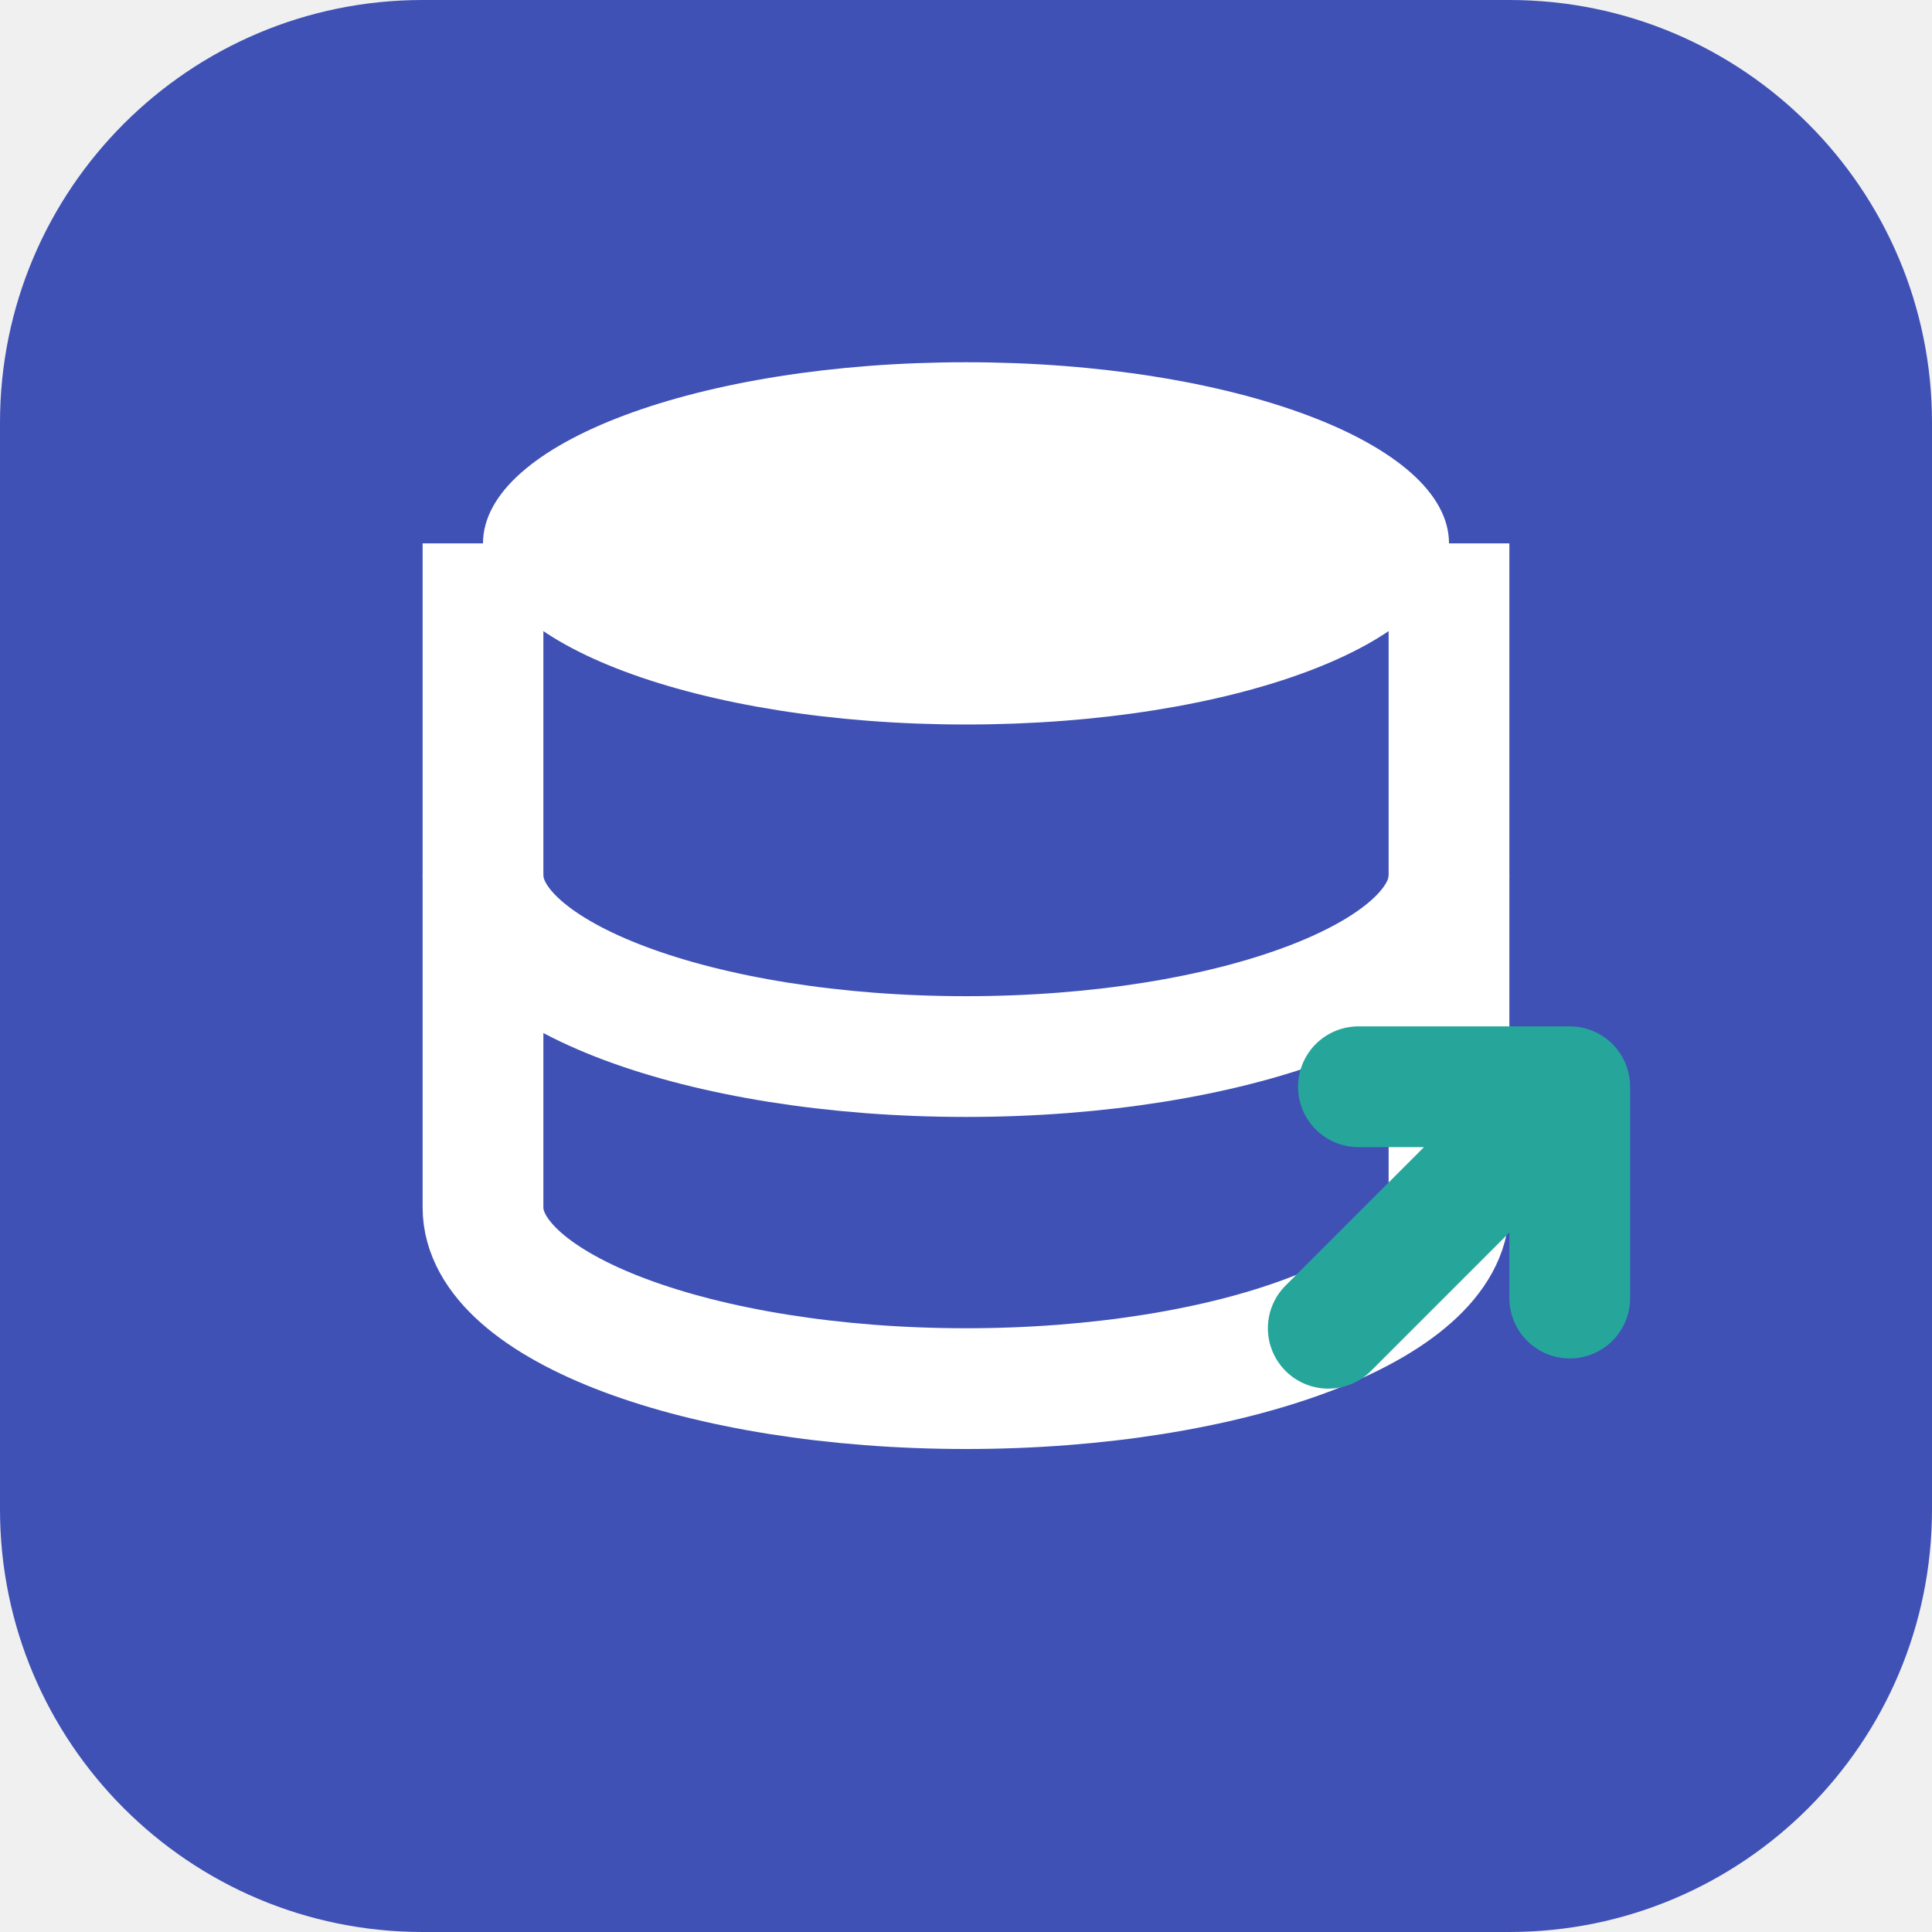
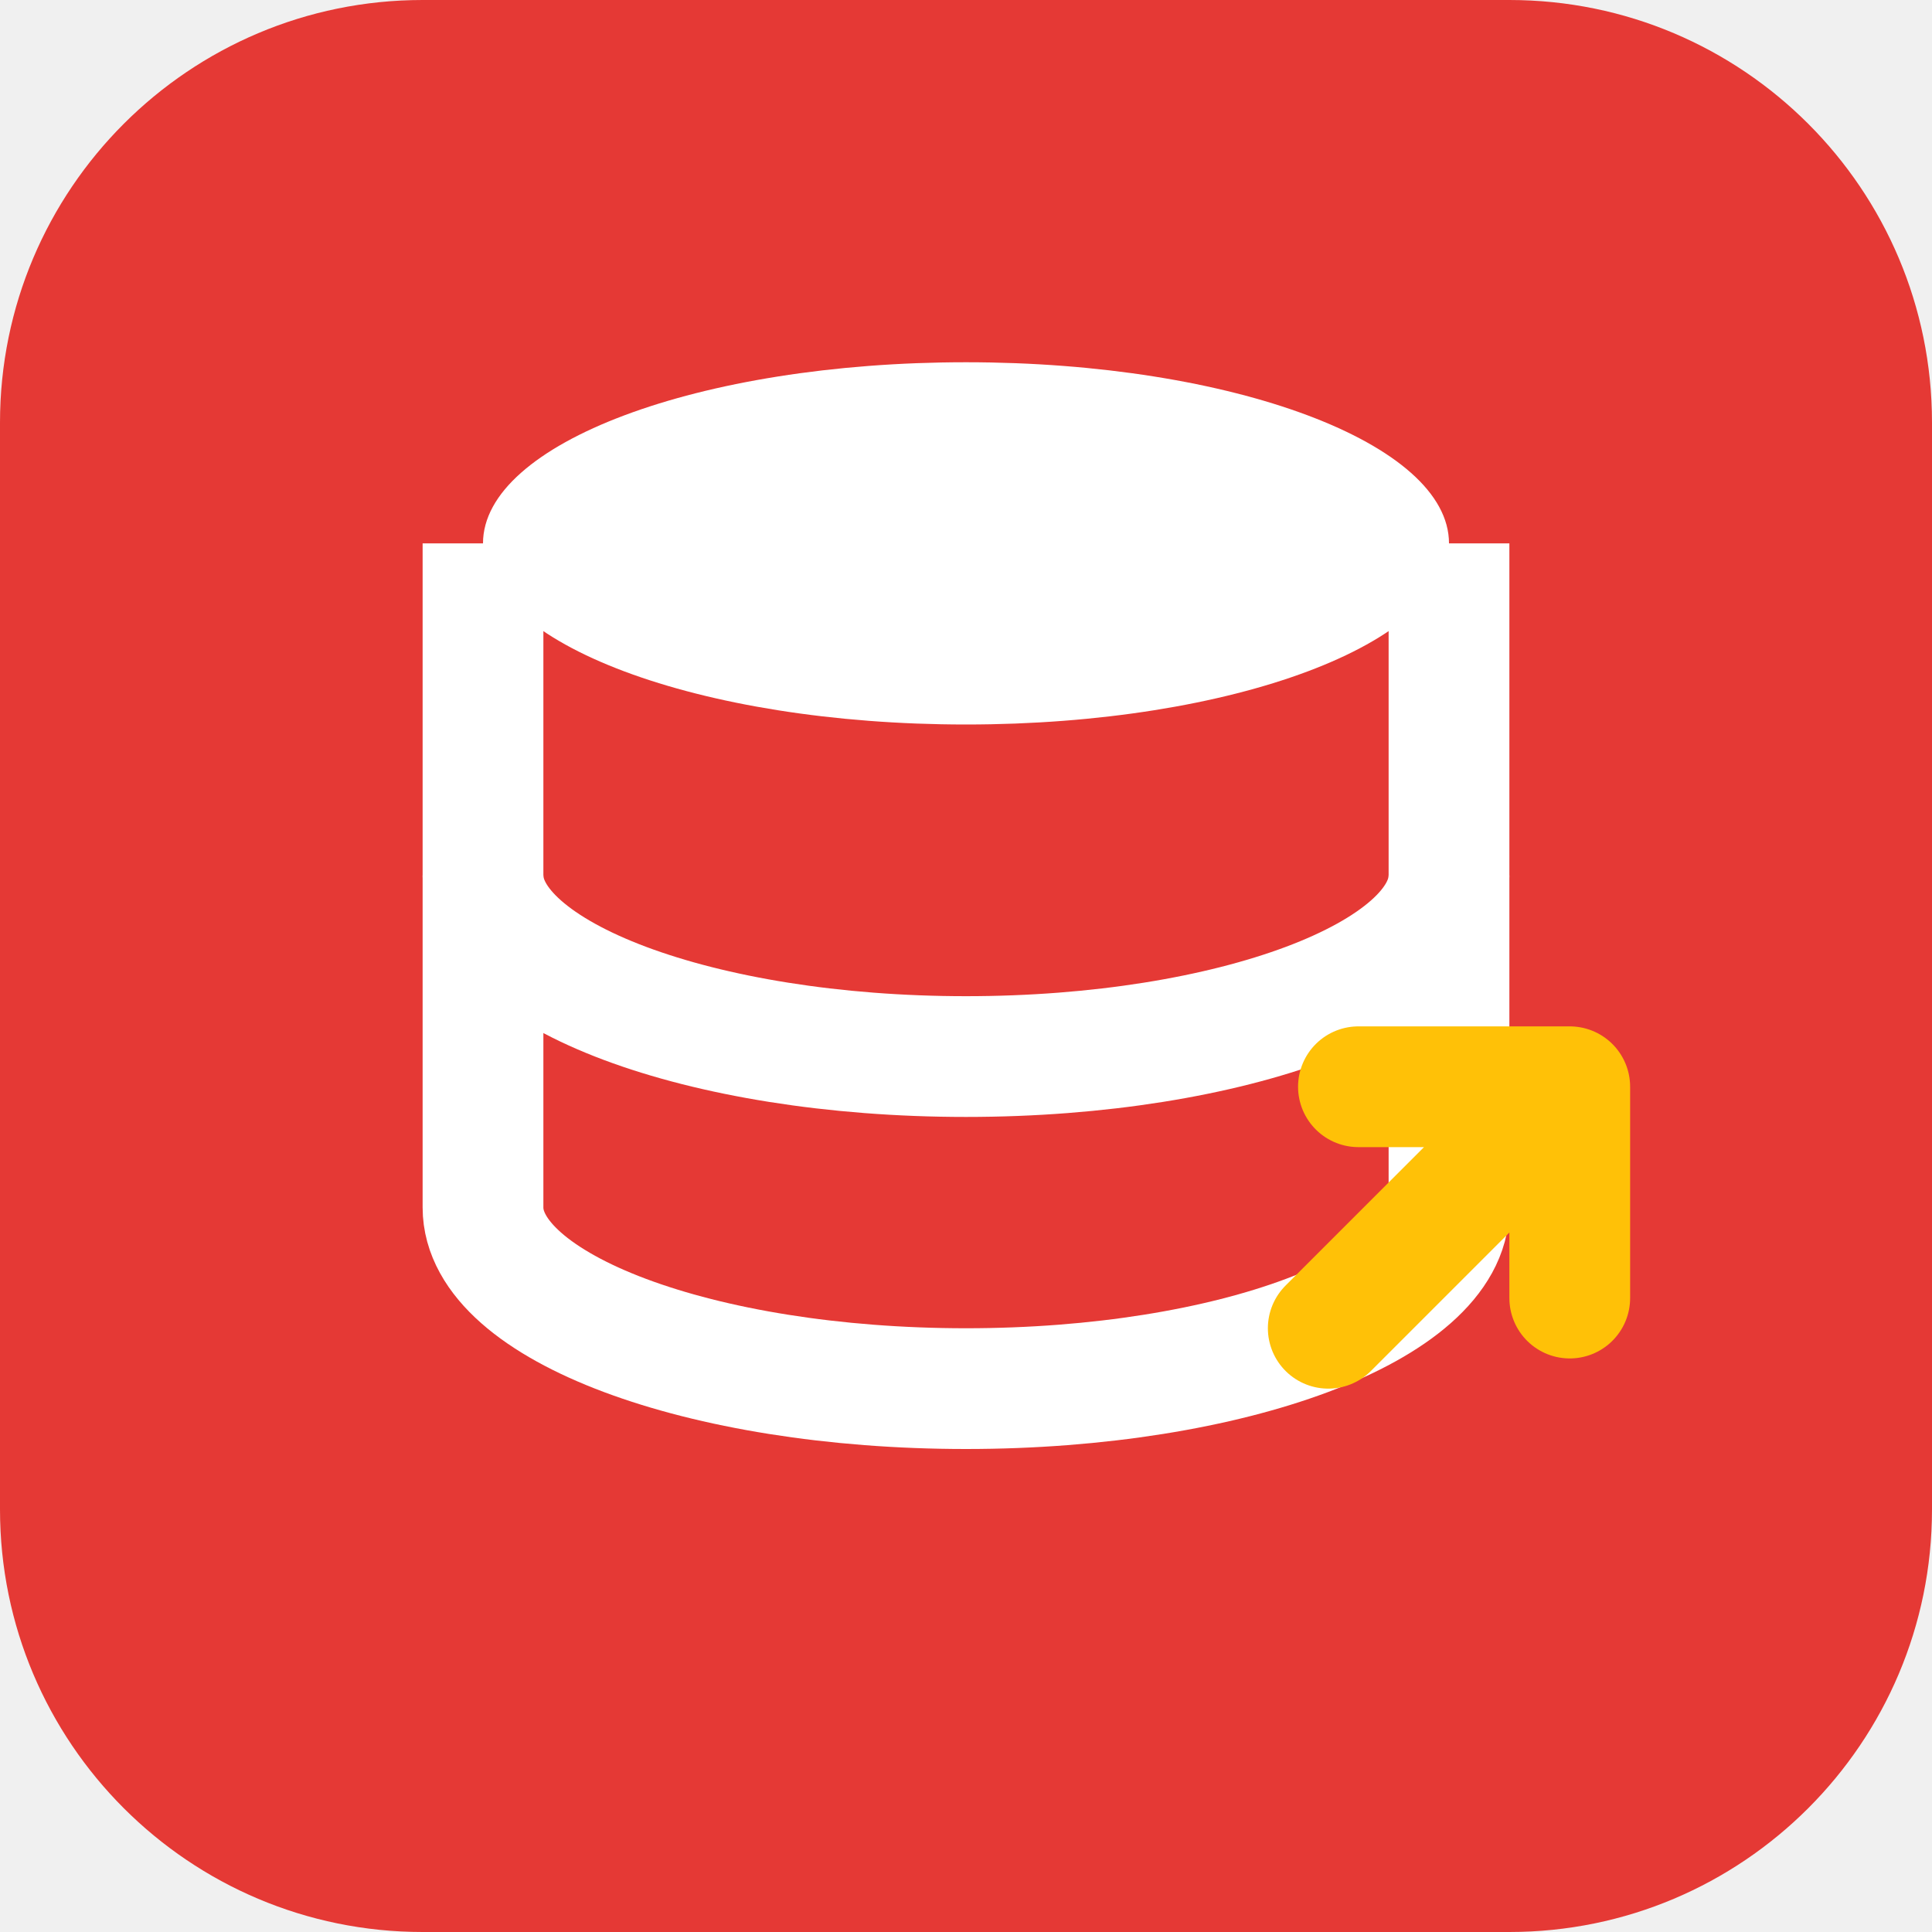
<svg xmlns="http://www.w3.org/2000/svg" viewBox="0 0 64 64">
-   <rect width="64" height="64" rx="14" fill="#3f51b5" />
+   <rect width="64" height="64" rx="14" fill="#e53935" />
  <ellipse cx="32" cy="18" rx="16" ry="6" fill="#fff" />
  <path d="M16 18v22c0 3.3 7.2 6 16 6s16-2.7 16-6V18" fill="none" stroke="#fff" stroke-width="4" />
  <path d="M16 29c0 3.3 7.2 6 16 6s16-2.7 16-6" fill="none" stroke="#fff" stroke-width="4" />
-   <path d="M44 44l8-8m0 0h-7m7 0v7" stroke="#26a69a" stroke-width="4" fill="none" stroke-linecap="round" />
+   <path d="M44 44l8-8m0 0h-7m7 0v7" stroke="#ffc107" stroke-width="4" fill="none" stroke-linecap="round" />
</svg>
